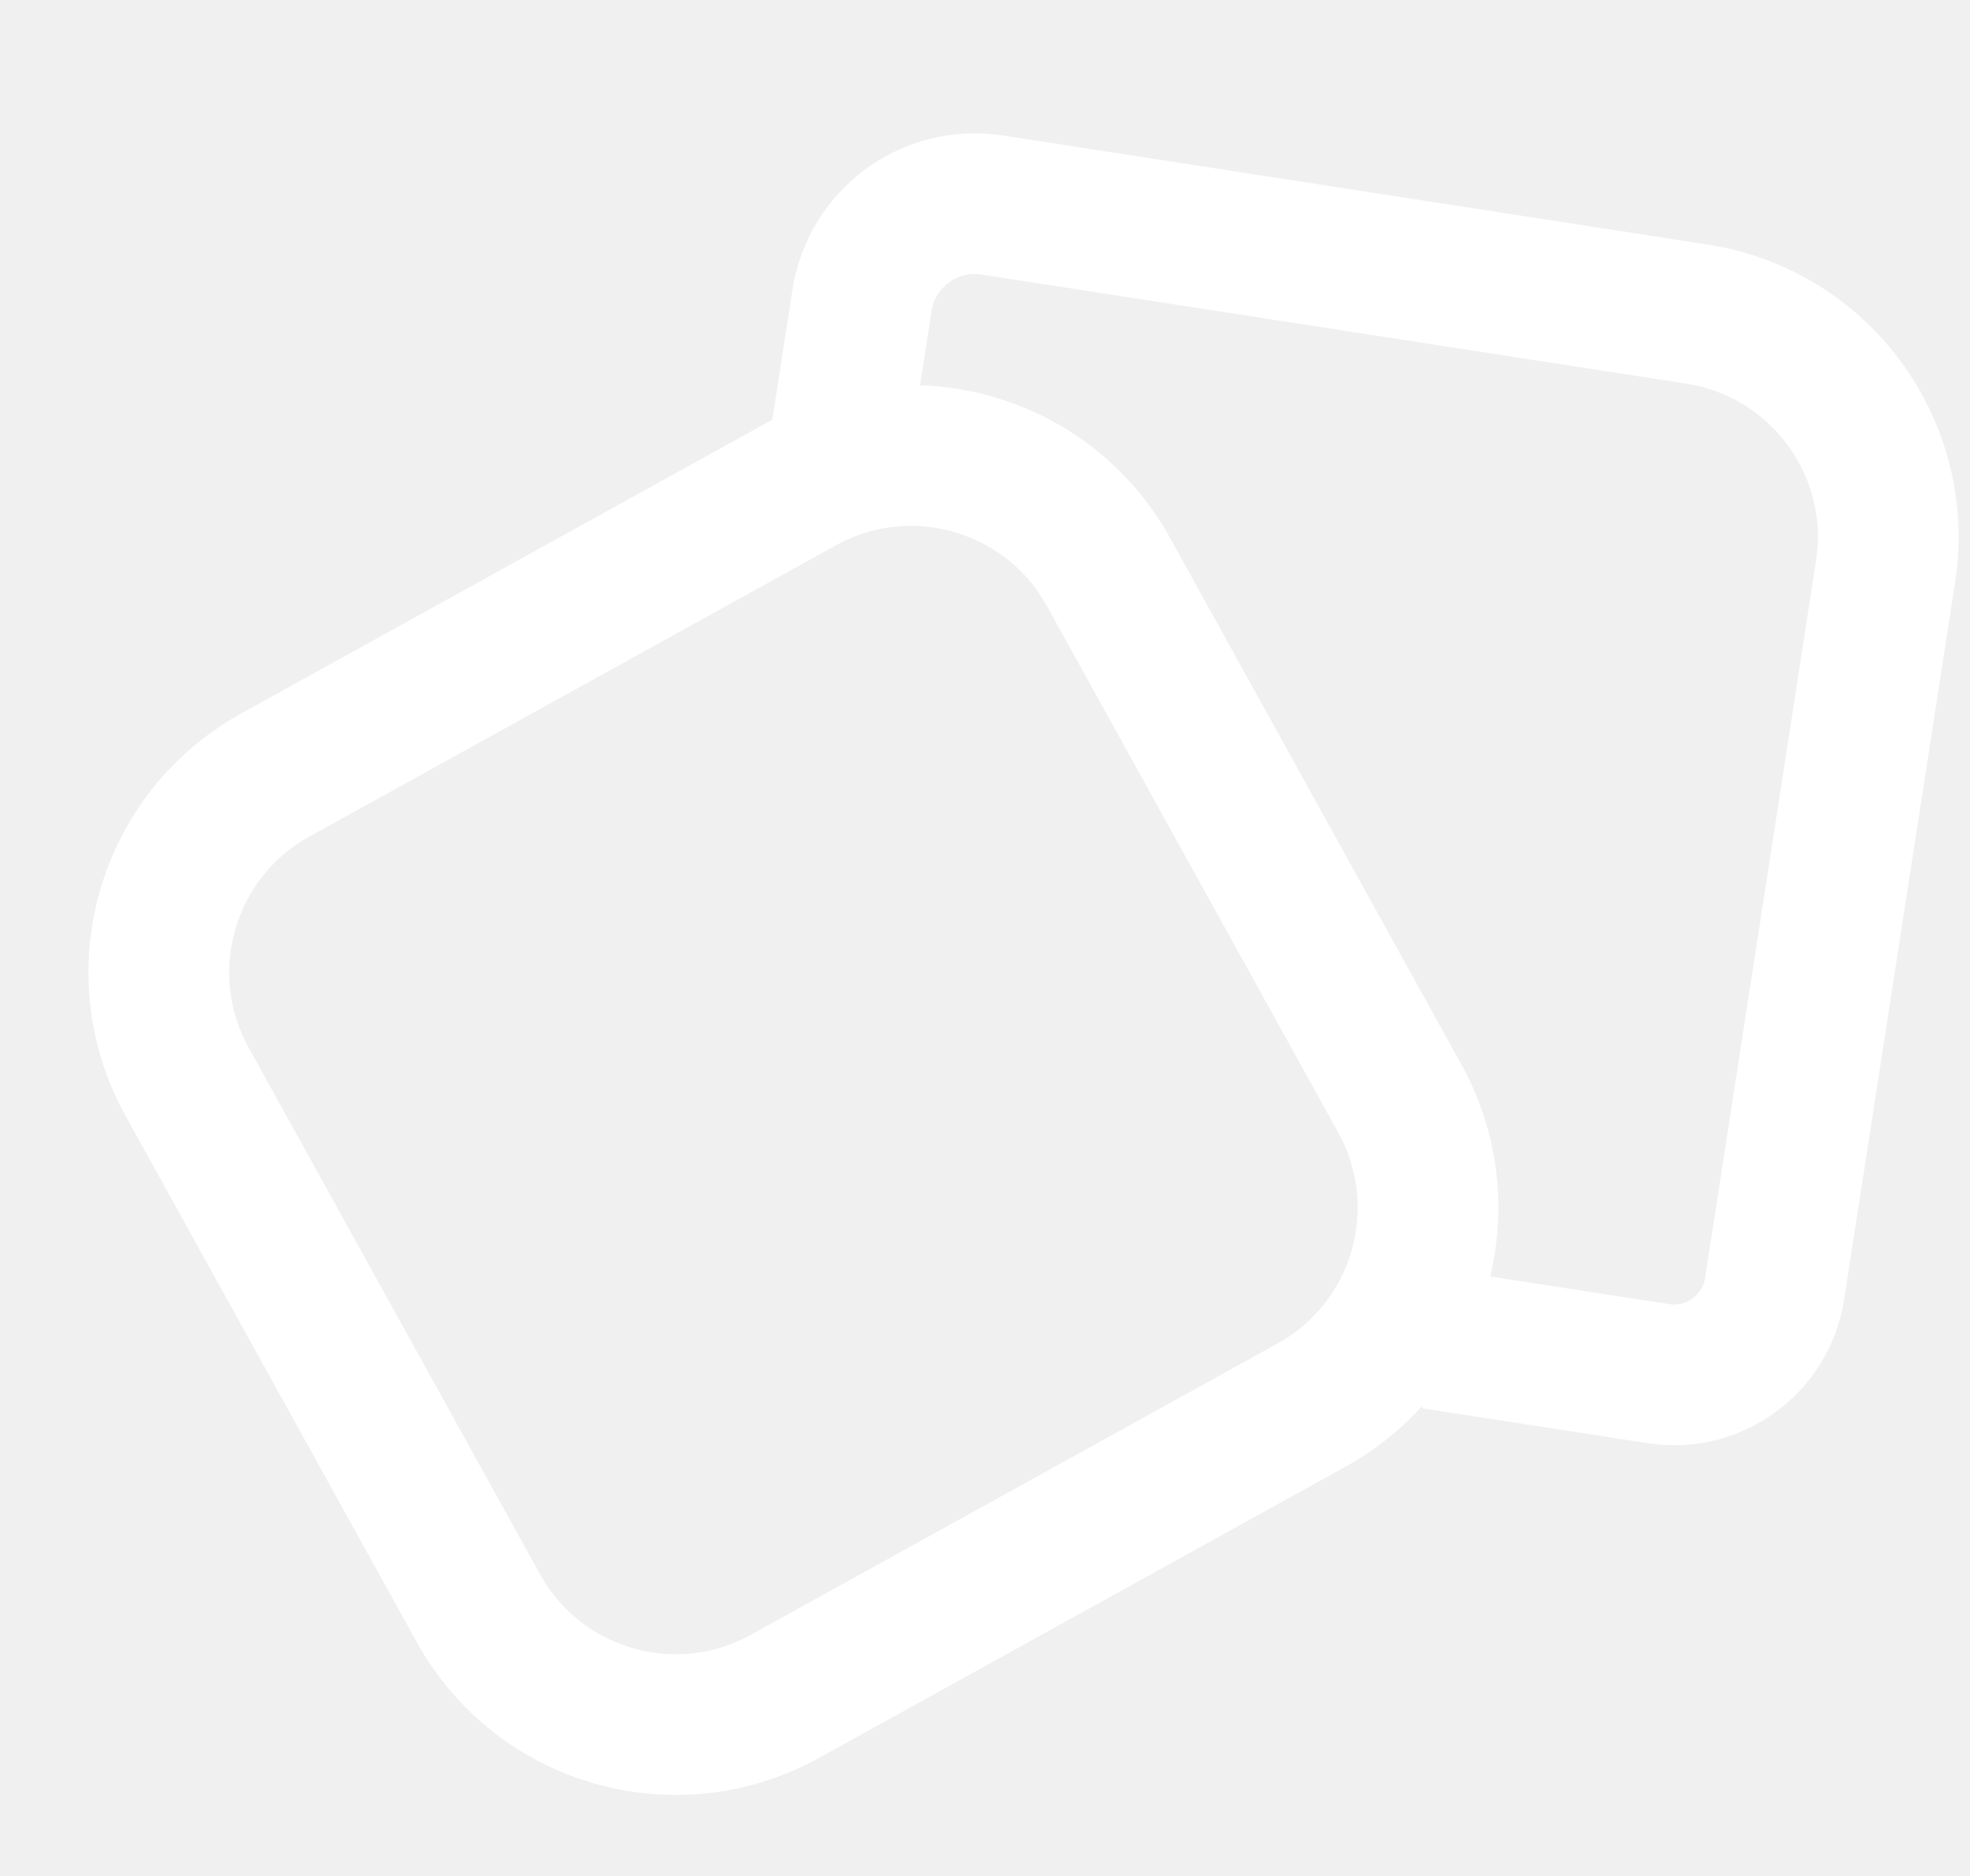
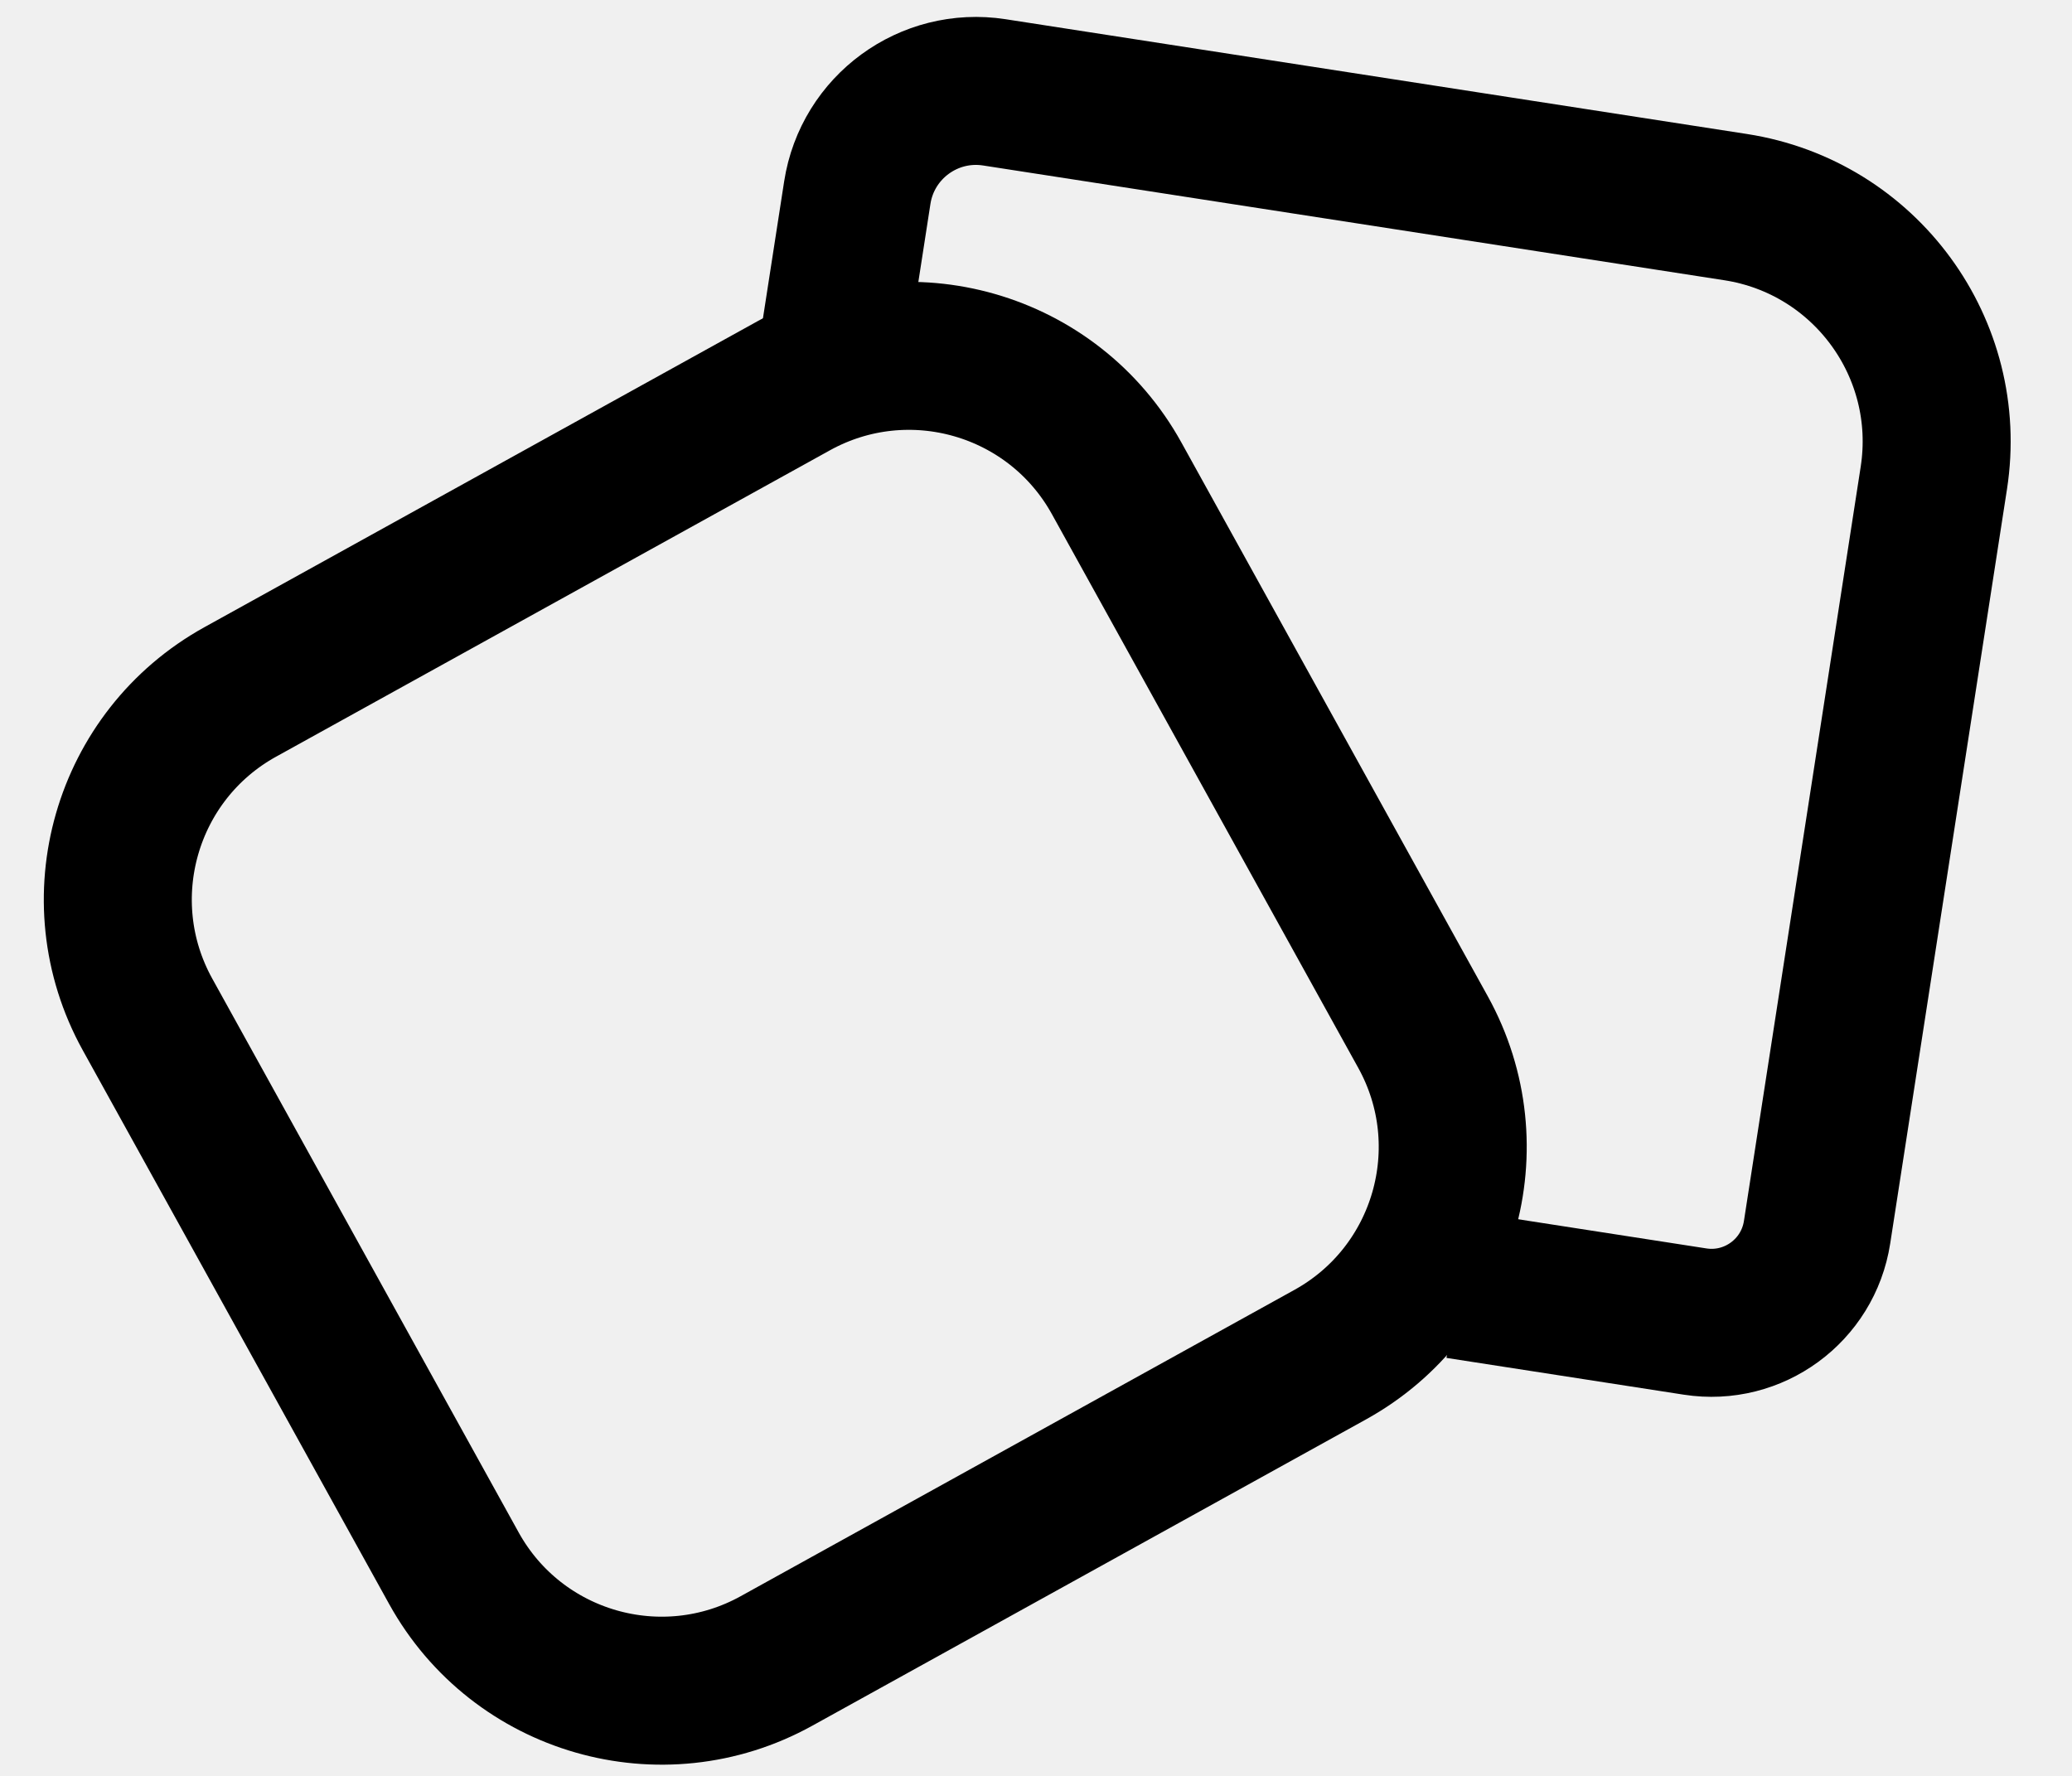
- <svg xmlns="http://www.w3.org/2000/svg" width="21" height="20" viewBox="0 0 21 20" fill="none">
-   <path d="M8.86 5.324L9.189 3.203V3.203C9.292 2.538 9.913 2.083 10.578 2.186L18.091 3.349C19.404 3.553 20.303 4.782 20.1 6.094L18.917 13.74C18.825 14.331 18.272 14.736 17.68 14.645V14.645L15.275 14.273" stroke="white" stroke-width="1.5" />
-   <rect x="0.83" y="9.427" width="11.225" height="11.225" rx="2.405" transform="rotate(-28.9521 0.830078 9.42749)" stroke="white" stroke-width="1.5" />
+ <svg xmlns="http://www.w3.org/2000/svg" width="28" height="24" viewBox="0 0 28 24" fill="none">
+   <path d="M11.147 5.432L11.585 2.604V2.604C11.722 1.718 12.551 1.111 13.437 1.248L23.454 2.799C25.205 3.07 26.404 4.709 26.133 6.459L24.555 16.653C24.433 17.442 23.695 17.982 22.907 17.86V17.86L19.7 17.363" stroke="black" stroke-width="2" />
+   <rect x="0.441" y="10.903" width="14.967" height="14.967" rx="3.207" transform="rotate(-28.9521 0.441406 10.9033)" stroke="black" stroke-width="2" />
</svg>
